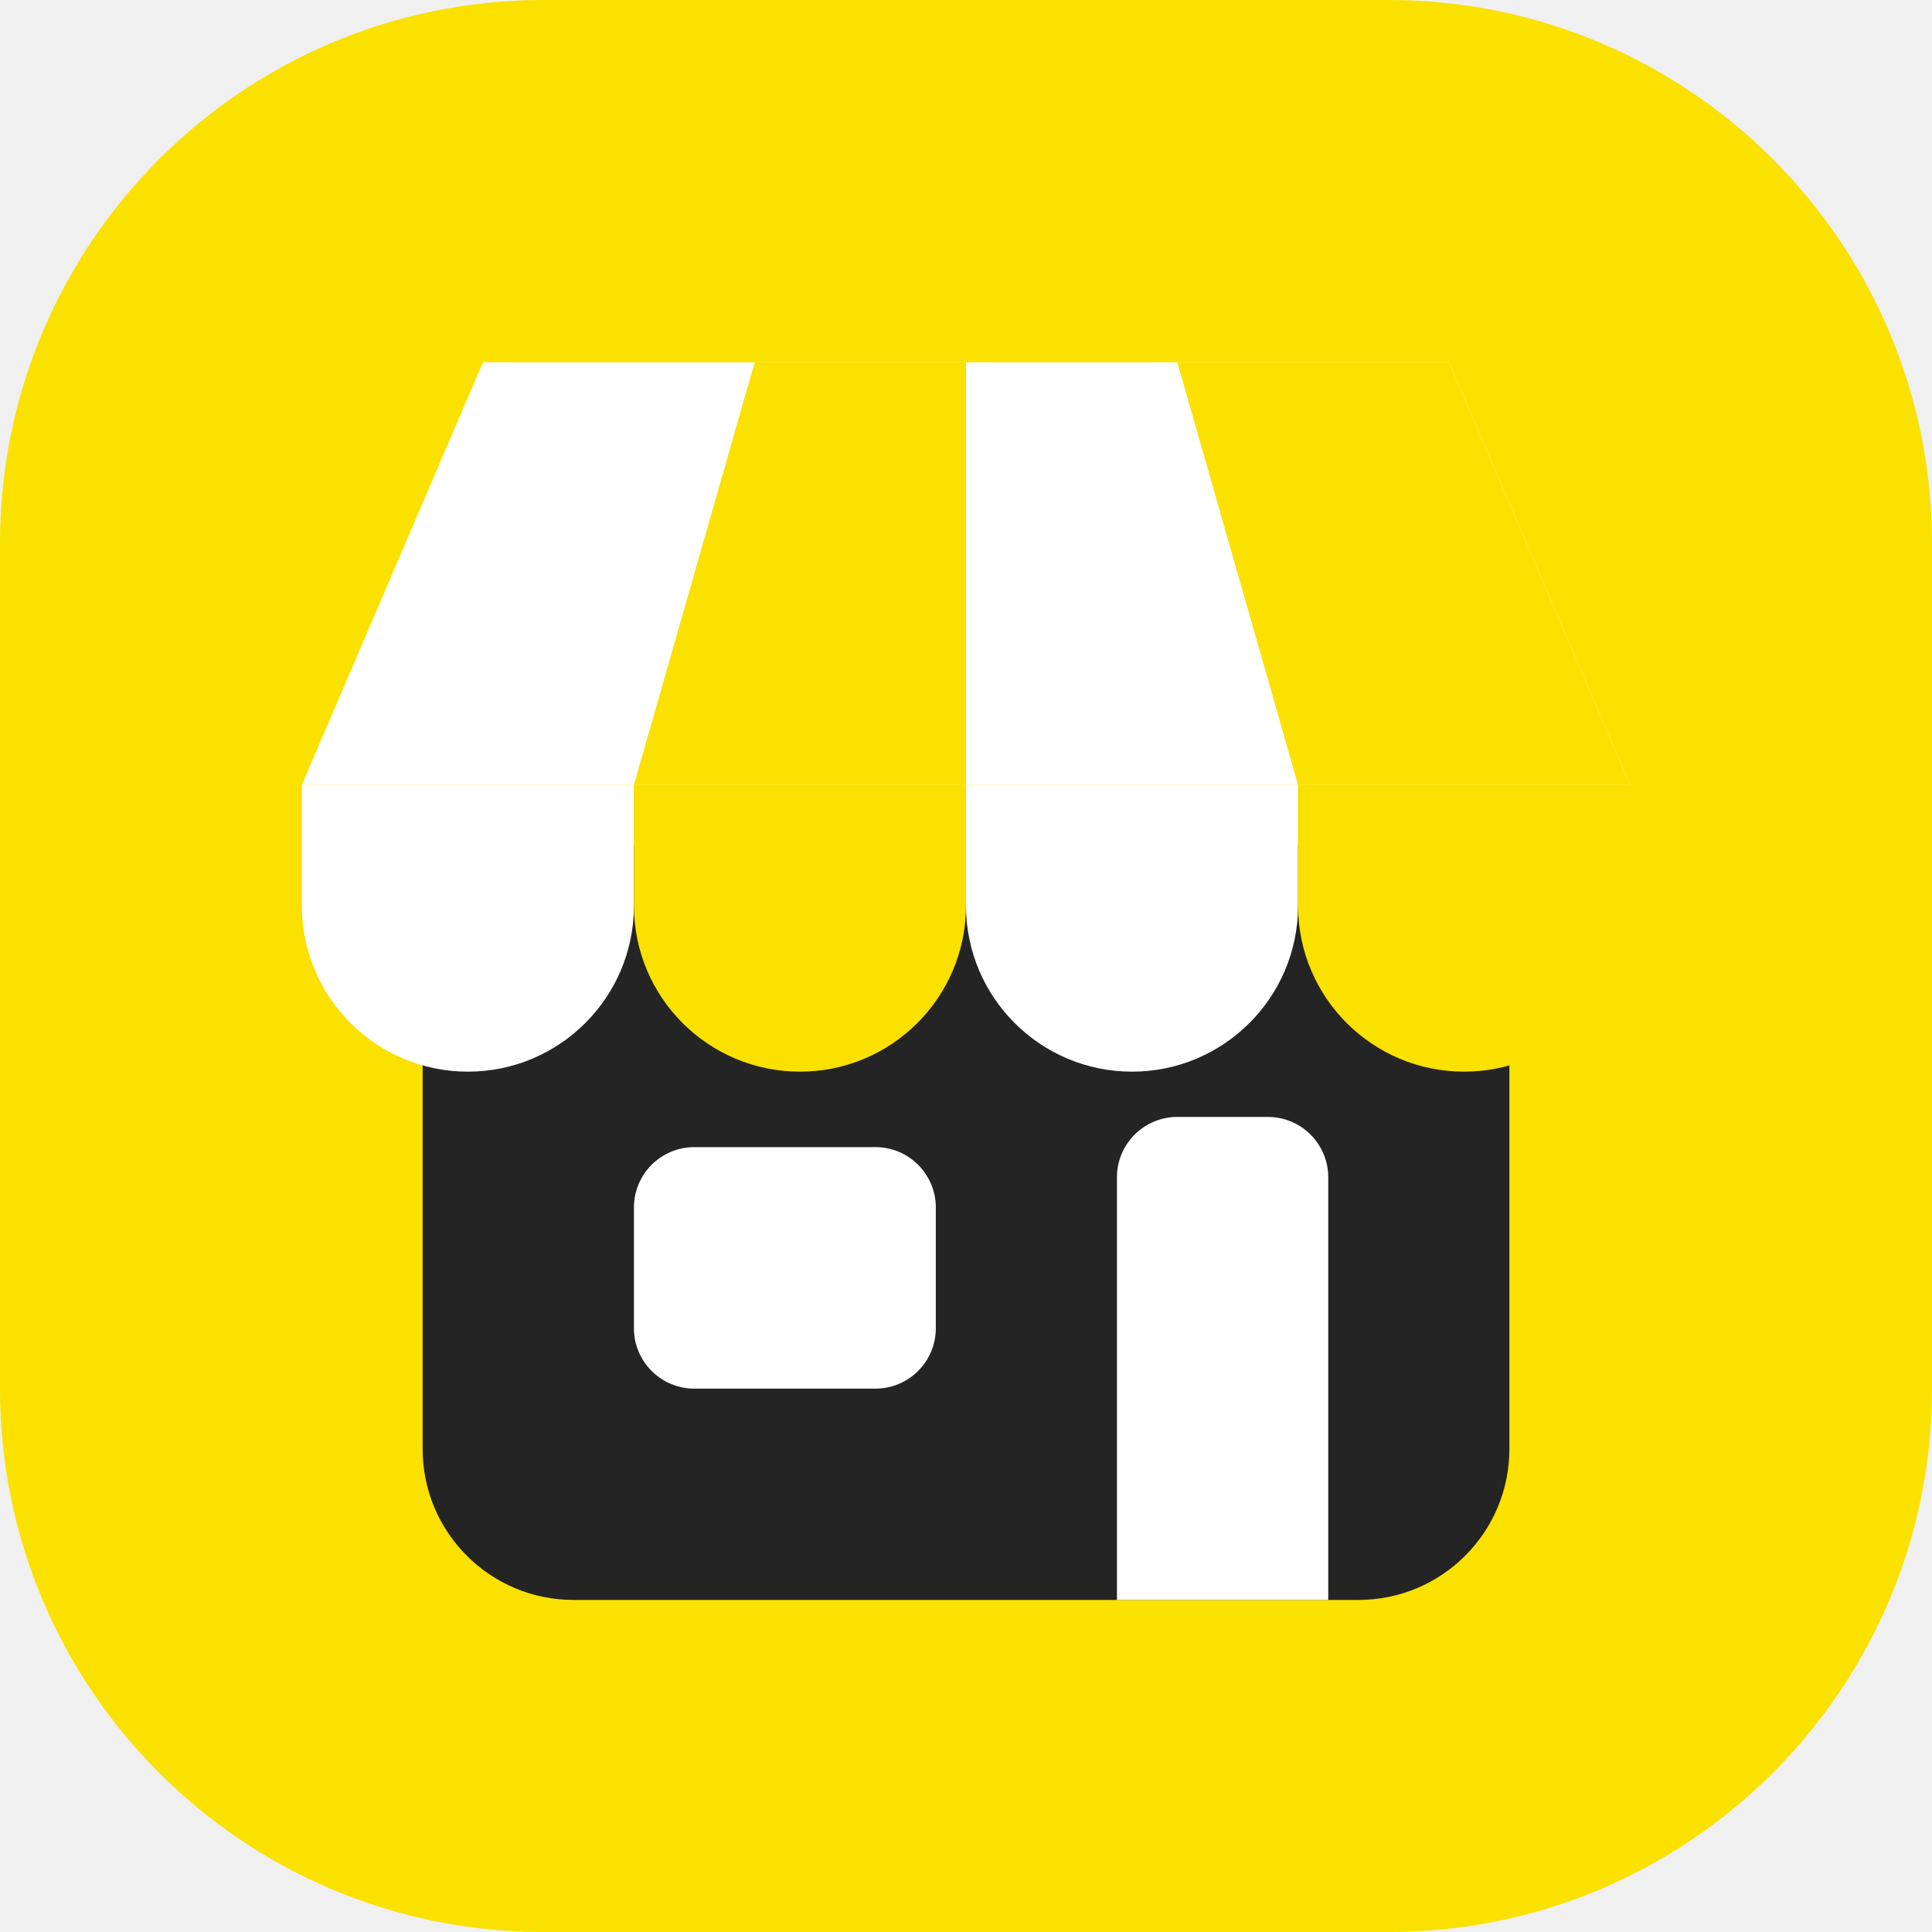
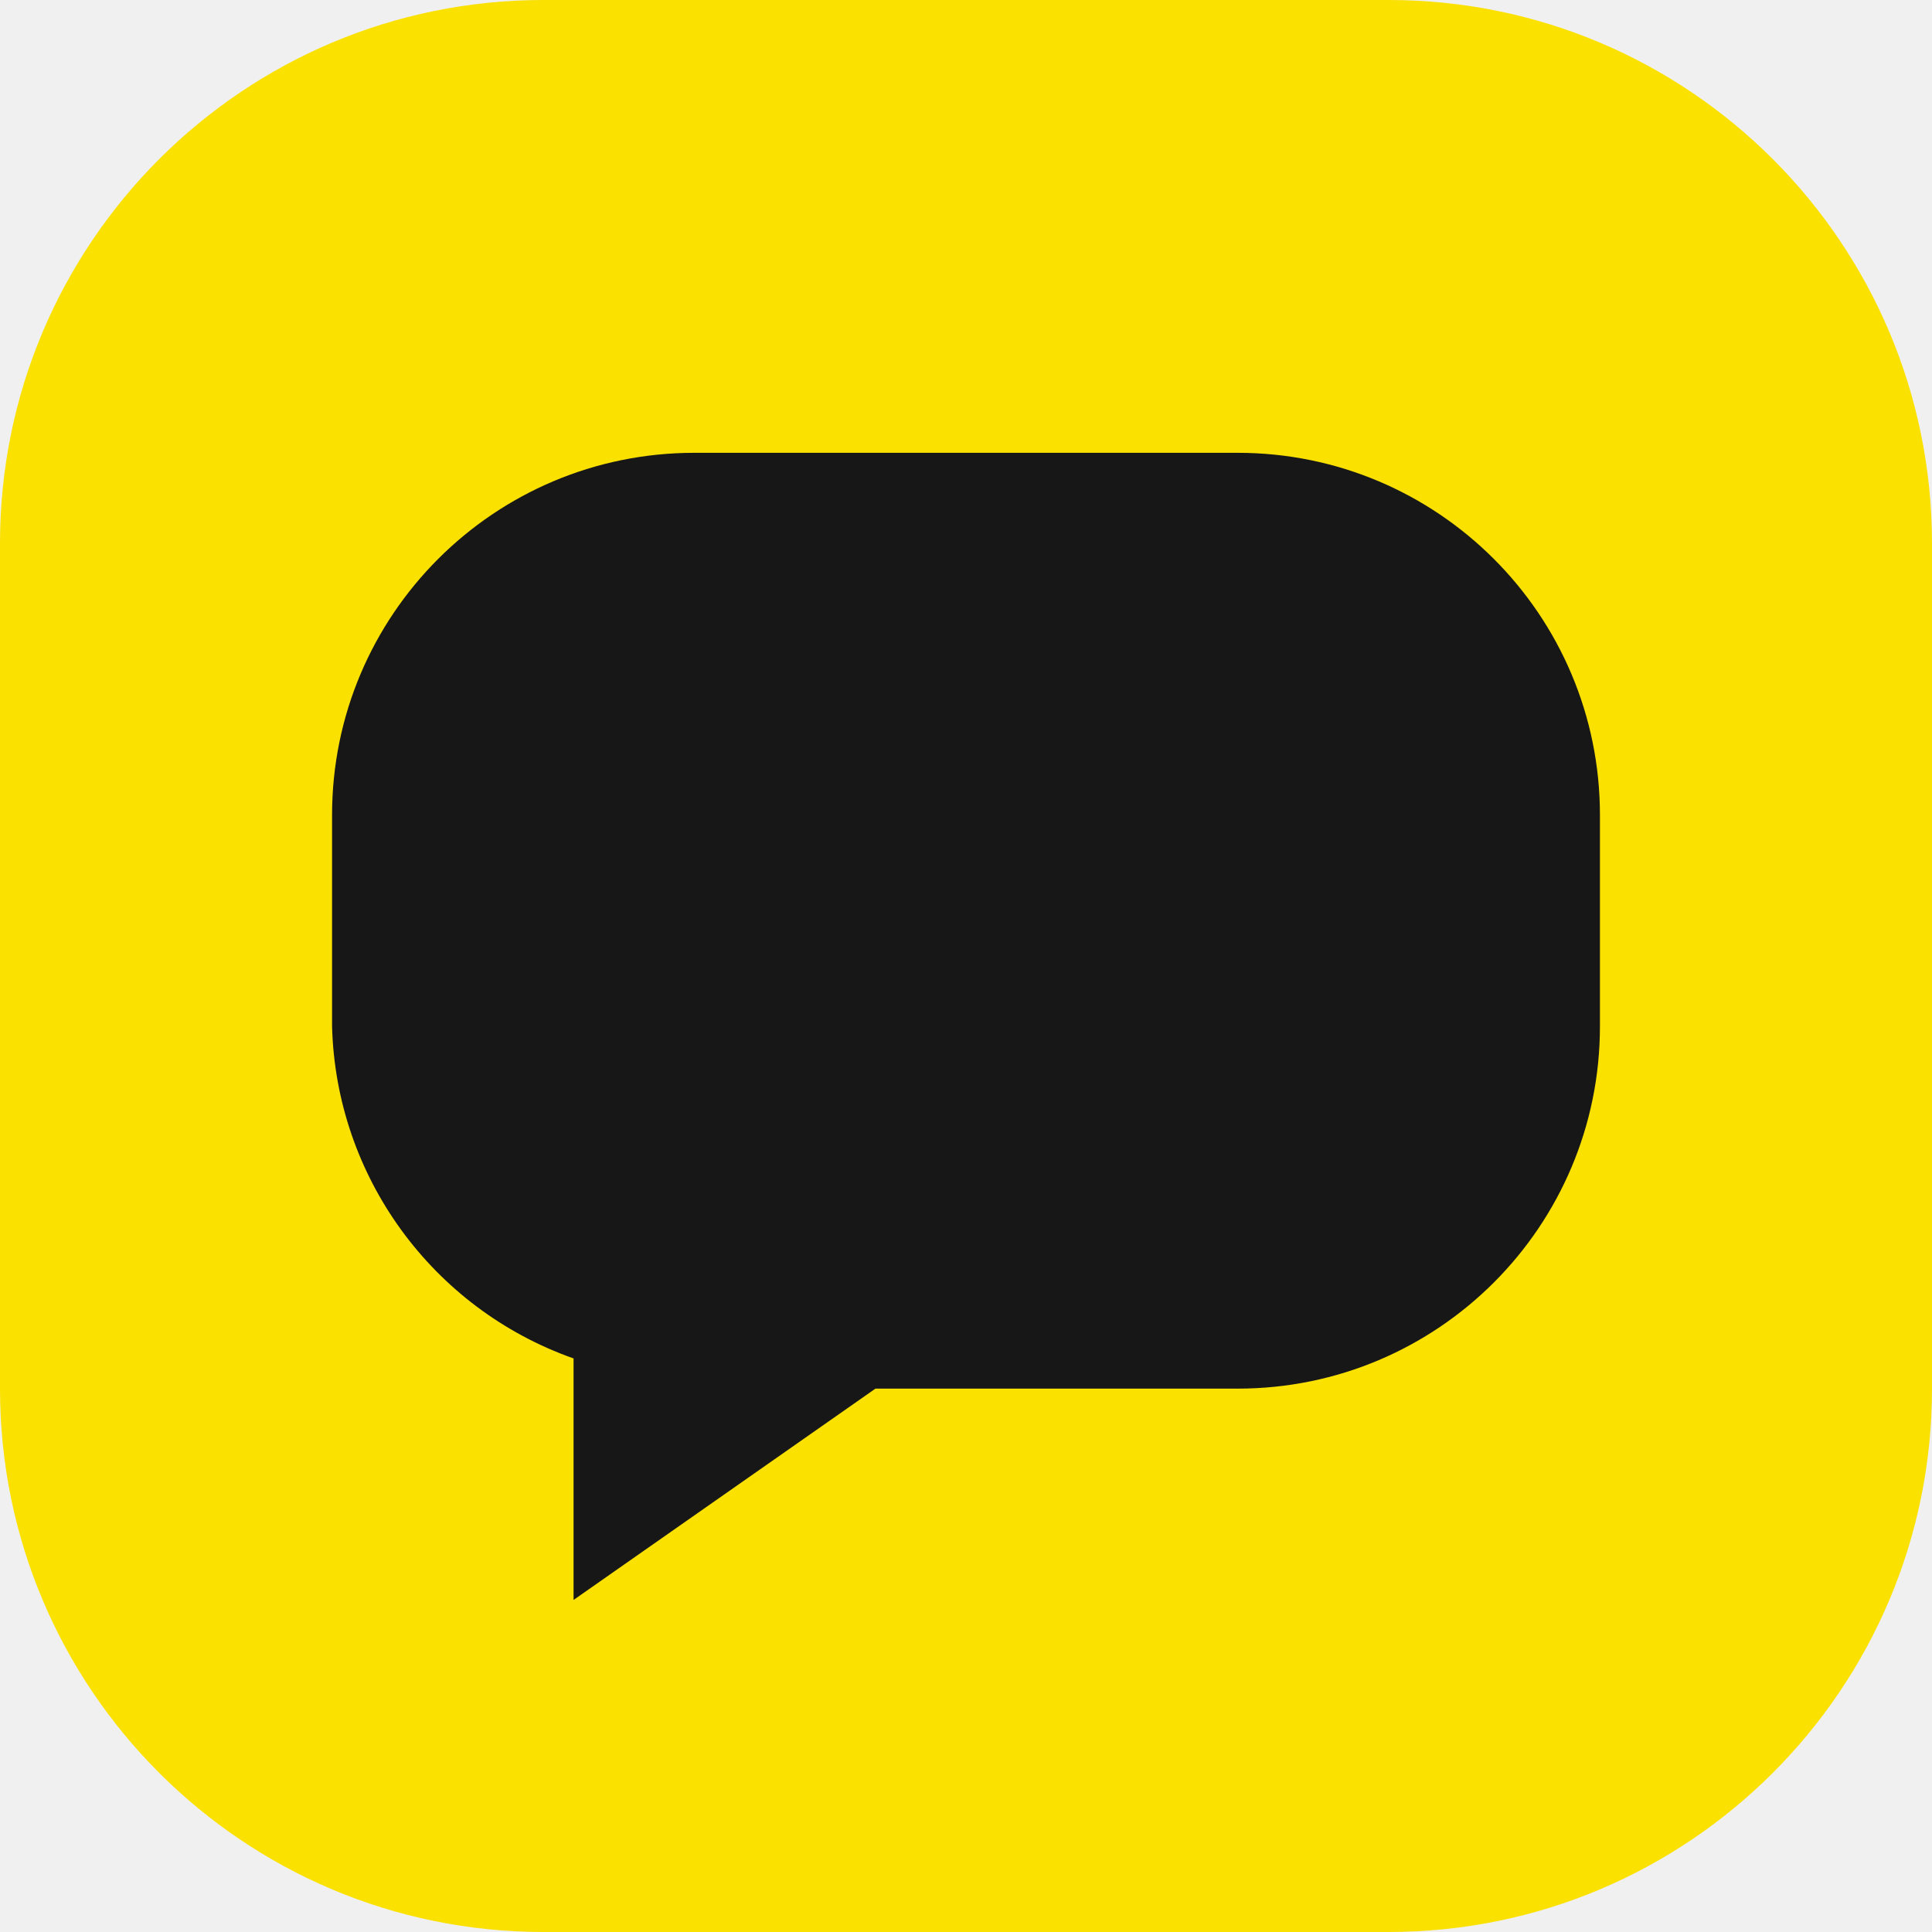
<svg xmlns="http://www.w3.org/2000/svg" viewBox="0 0 64 64">
  <rect width="64" height="64" rx="18" fill="#FAE100" />
-   <path d="M14 28h36v20a5 5 0 0 1-5 5H19a5 5 0 0 1-5-5Z" fill="#242424" />
-   <path d="M16 12h32l6 14H10Z" fill="#fff" />
-   <path d="M10 26h11v4a5.5 5.5 0 0 1-11 0Zm22 0h11v4a5.5 5.5 0 0 1-11 0Z" fill="#fff" />
-   <path d="M21 26h11v4a5.5 5.5 0 0 1-11 0Zm22 0h11v4a5.5 5.5 0 0 1-11 0Z" fill="#FAE100" />
-   <path d="M25 12h7v14H21Zm14 0h9l6 14H43Z" fill="#FAE100" />
-   <rect x="21" y="38" width="10" height="8" rx="2" fill="#fff" />
-   <path d="M37 39a2 2 0 0 1 2-2h3a2 2 0 0 1 2 2v14h-7Z" fill="#fff" />
+   <path d="M23 15h18a12 12 0 0 1 12 12v7a12 12 0 0 1-12 12H29l-10 7v-8a12 12 0 0 1-8-11v-7a12 12 0 0 1 12-12Z" fill="#171717" />
</svg>
